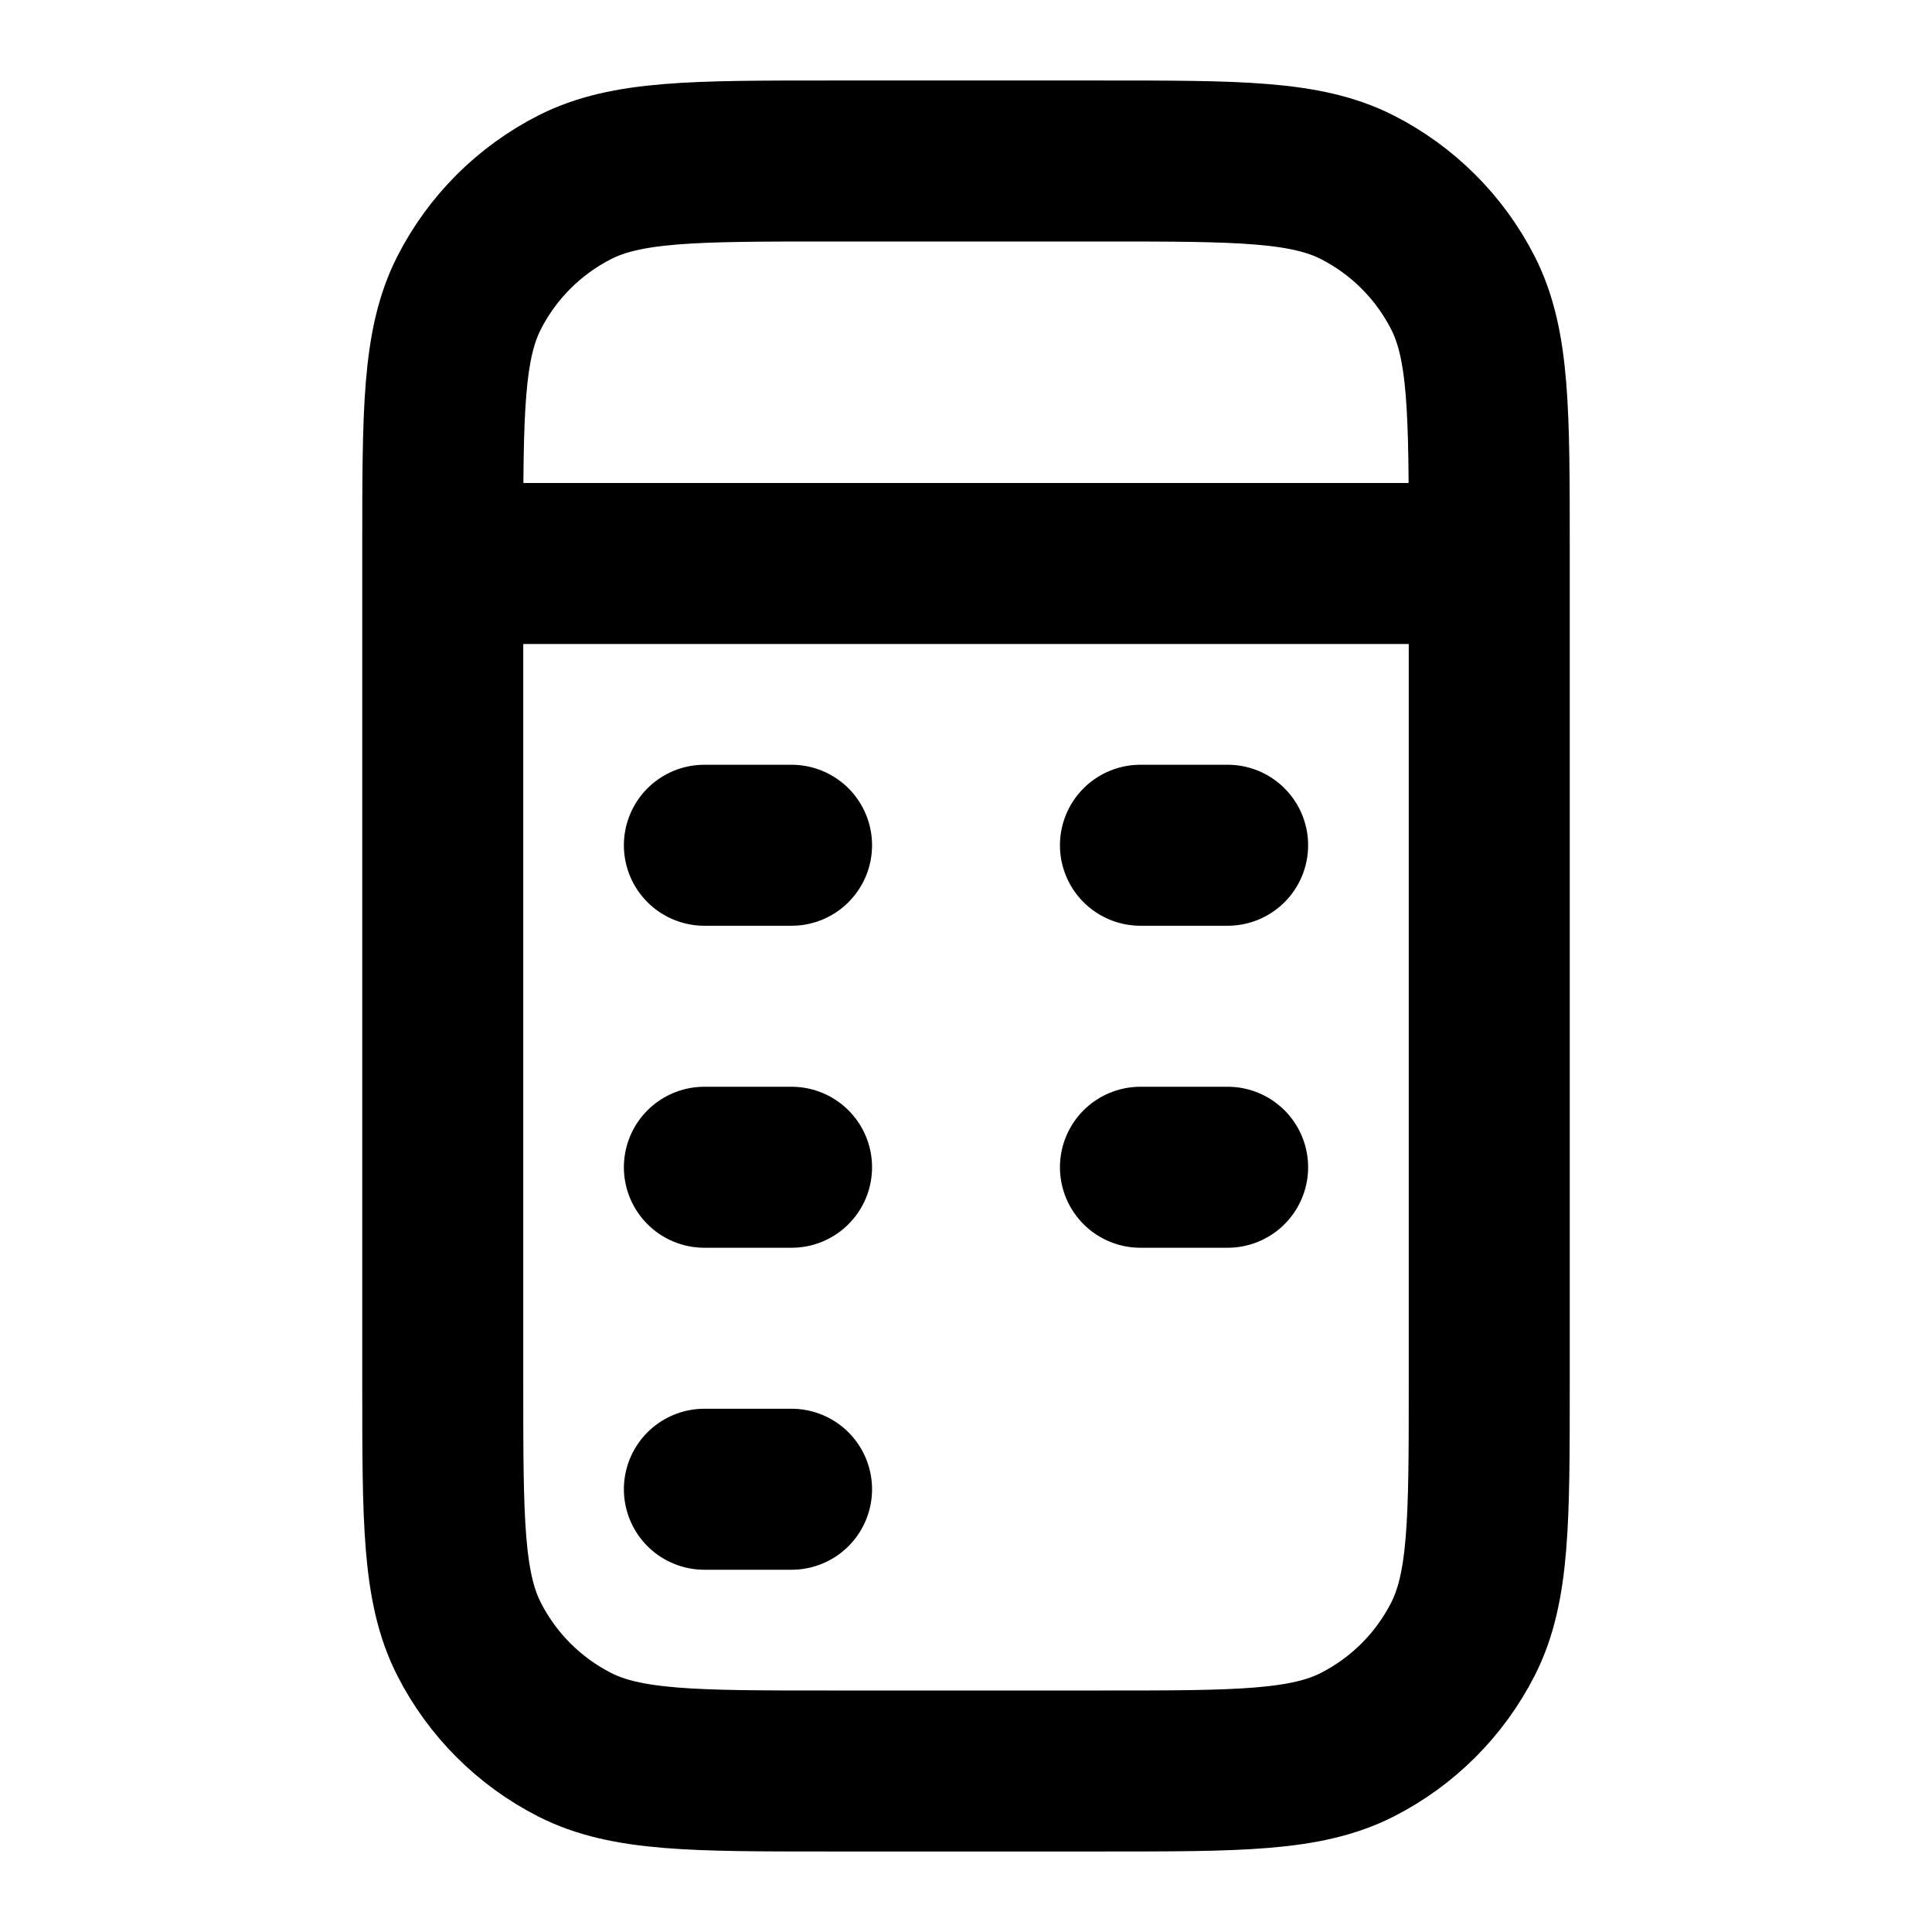
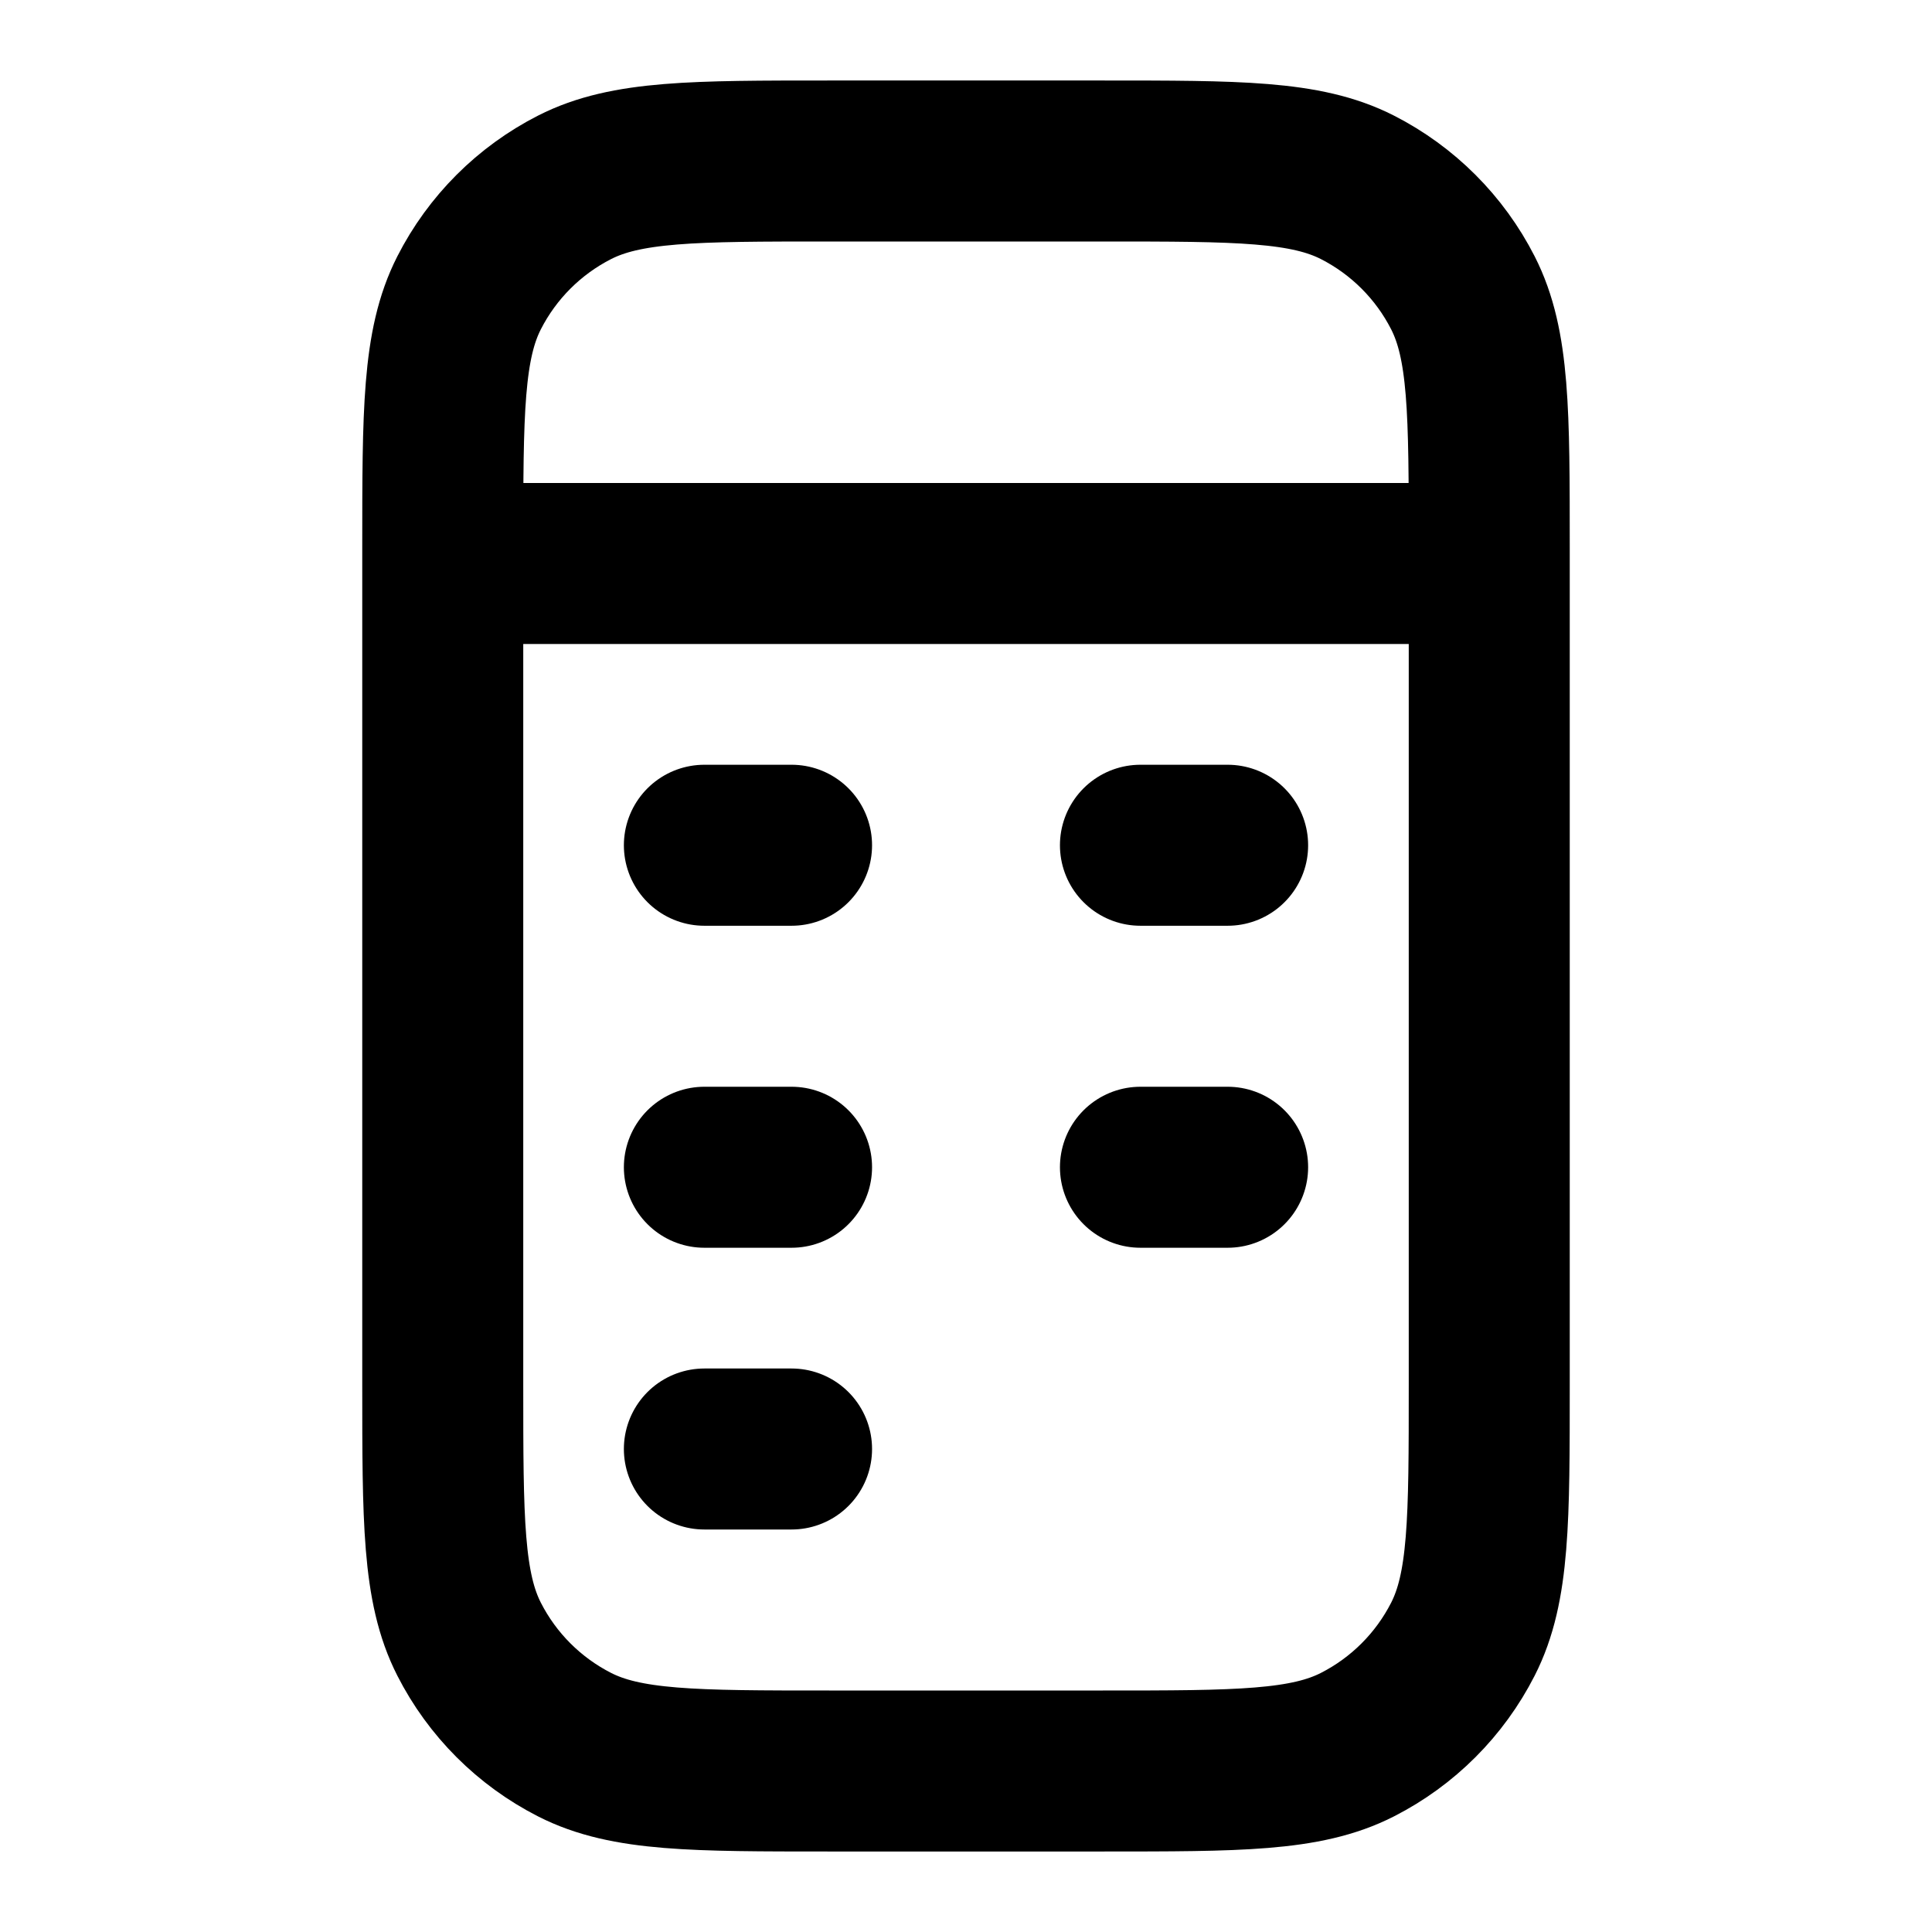
<svg xmlns="http://www.w3.org/2000/svg" width="24" height="24" viewBox="0 0 24 24" fill="none" stroke="currentColor" stroke-width="2" stroke-linecap="round" stroke-linejoin="round">
-   <path d="M5.5 6.8v10.4c0 1.68 0 2.52.327 3.162a3 3 0 0 0 1.311 1.311C7.78 22 8.62 22 10.3 22h3.4c1.68 0 2.52 0 3.162-.327a3 3 0 0 0 1.311-1.311c.327-.642.327-1.482.327-3.162V6.8c0-1.68 0-2.52-.327-3.162a3 3 0 0 0-1.311-1.311C16.22 2 15.38 2 13.7 2h-3.4c-1.68 0-2.52 0-3.162.327a3 3 0 0 0-1.311 1.311C5.5 4.28 5.5 5.12 5.5 6.8M6 7h12m-8.167 3.5H8.75m6.5 0h-1.083m-4.334 4H8.75m6.5 0h-1.083m-4.334 4H8.75" />
+   <path d="M5.5 6.8v10.4c0 1.68 0 2.52.327 3.162a3 3 0 0 0 1.311 1.311C7.78 22 8.62 22 10.3 22h3.4c1.68 0 2.52 0 3.162-.327a3 3 0 0 0 1.311-1.311c.327-.642.327-1.482.327-3.162V6.8c0-1.68 0-2.52-.327-3.162a3 3 0 0 0-1.311-1.311C16.22 2 15.38 2 13.7 2h-3.4c-1.68 0-2.52 0-3.162.327a3 3 0 0 0-1.311 1.311C5.5 4.28 5.5 5.12 5.5 6.8m.03.2h12.93m-8.627 3.5H8.75m6.5 0h-1.083m-4.334 4H8.75m6.5 0h-1.083M9.833 18H8.75" />
</svg>
